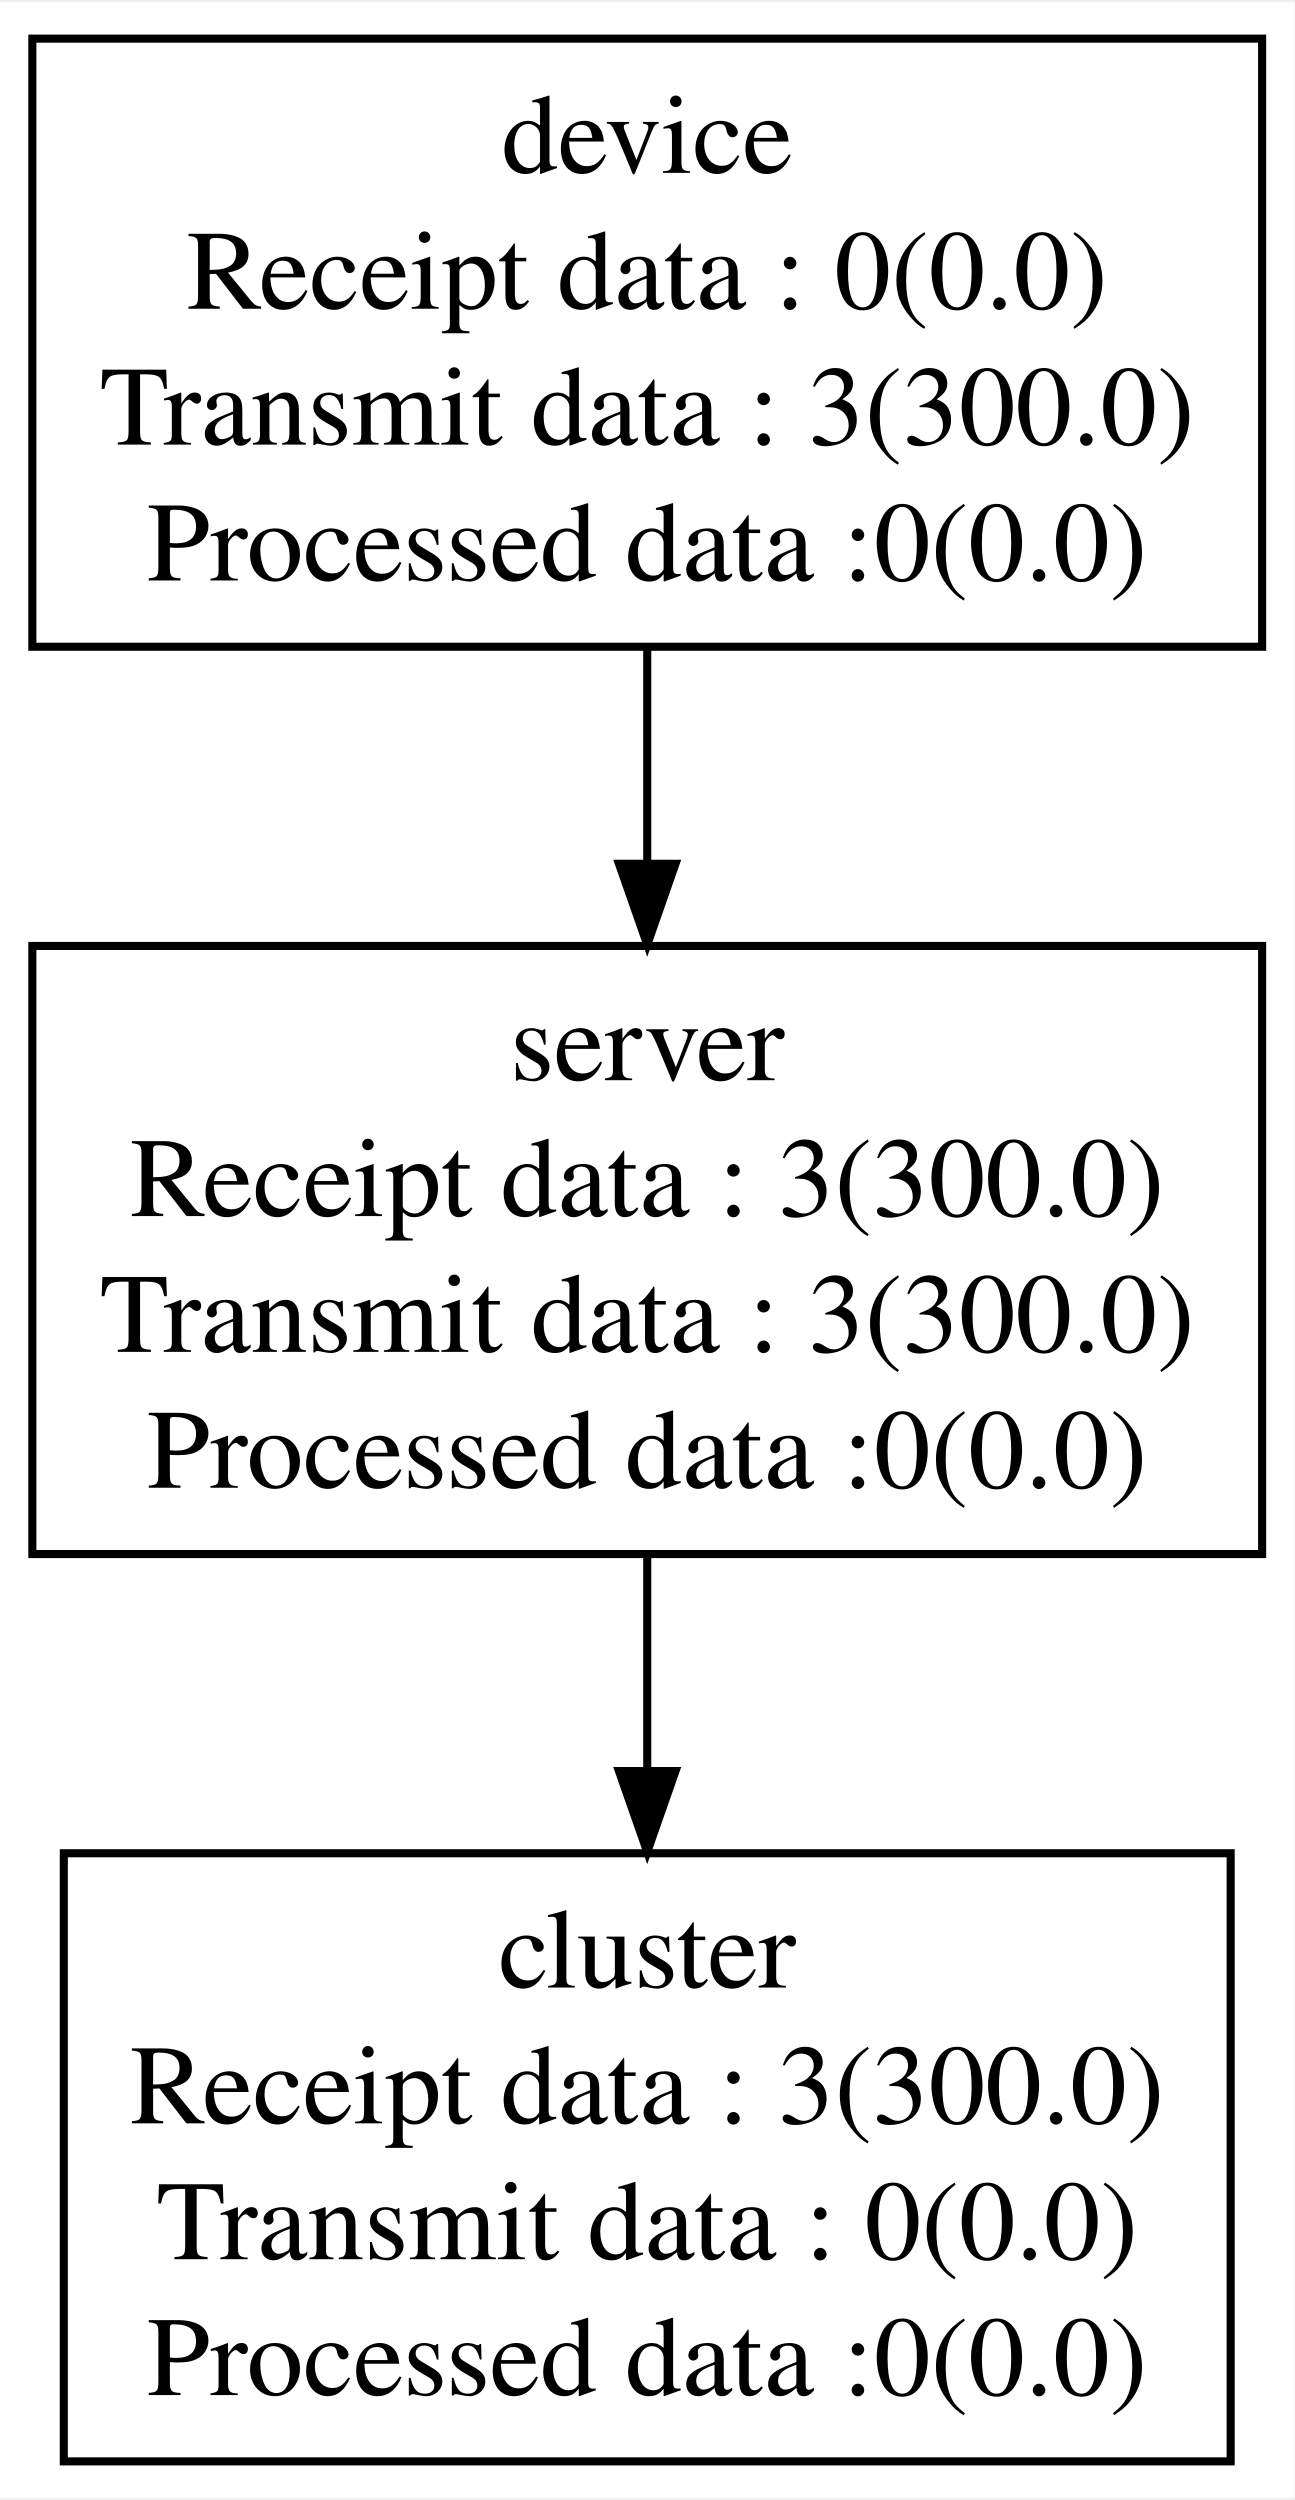
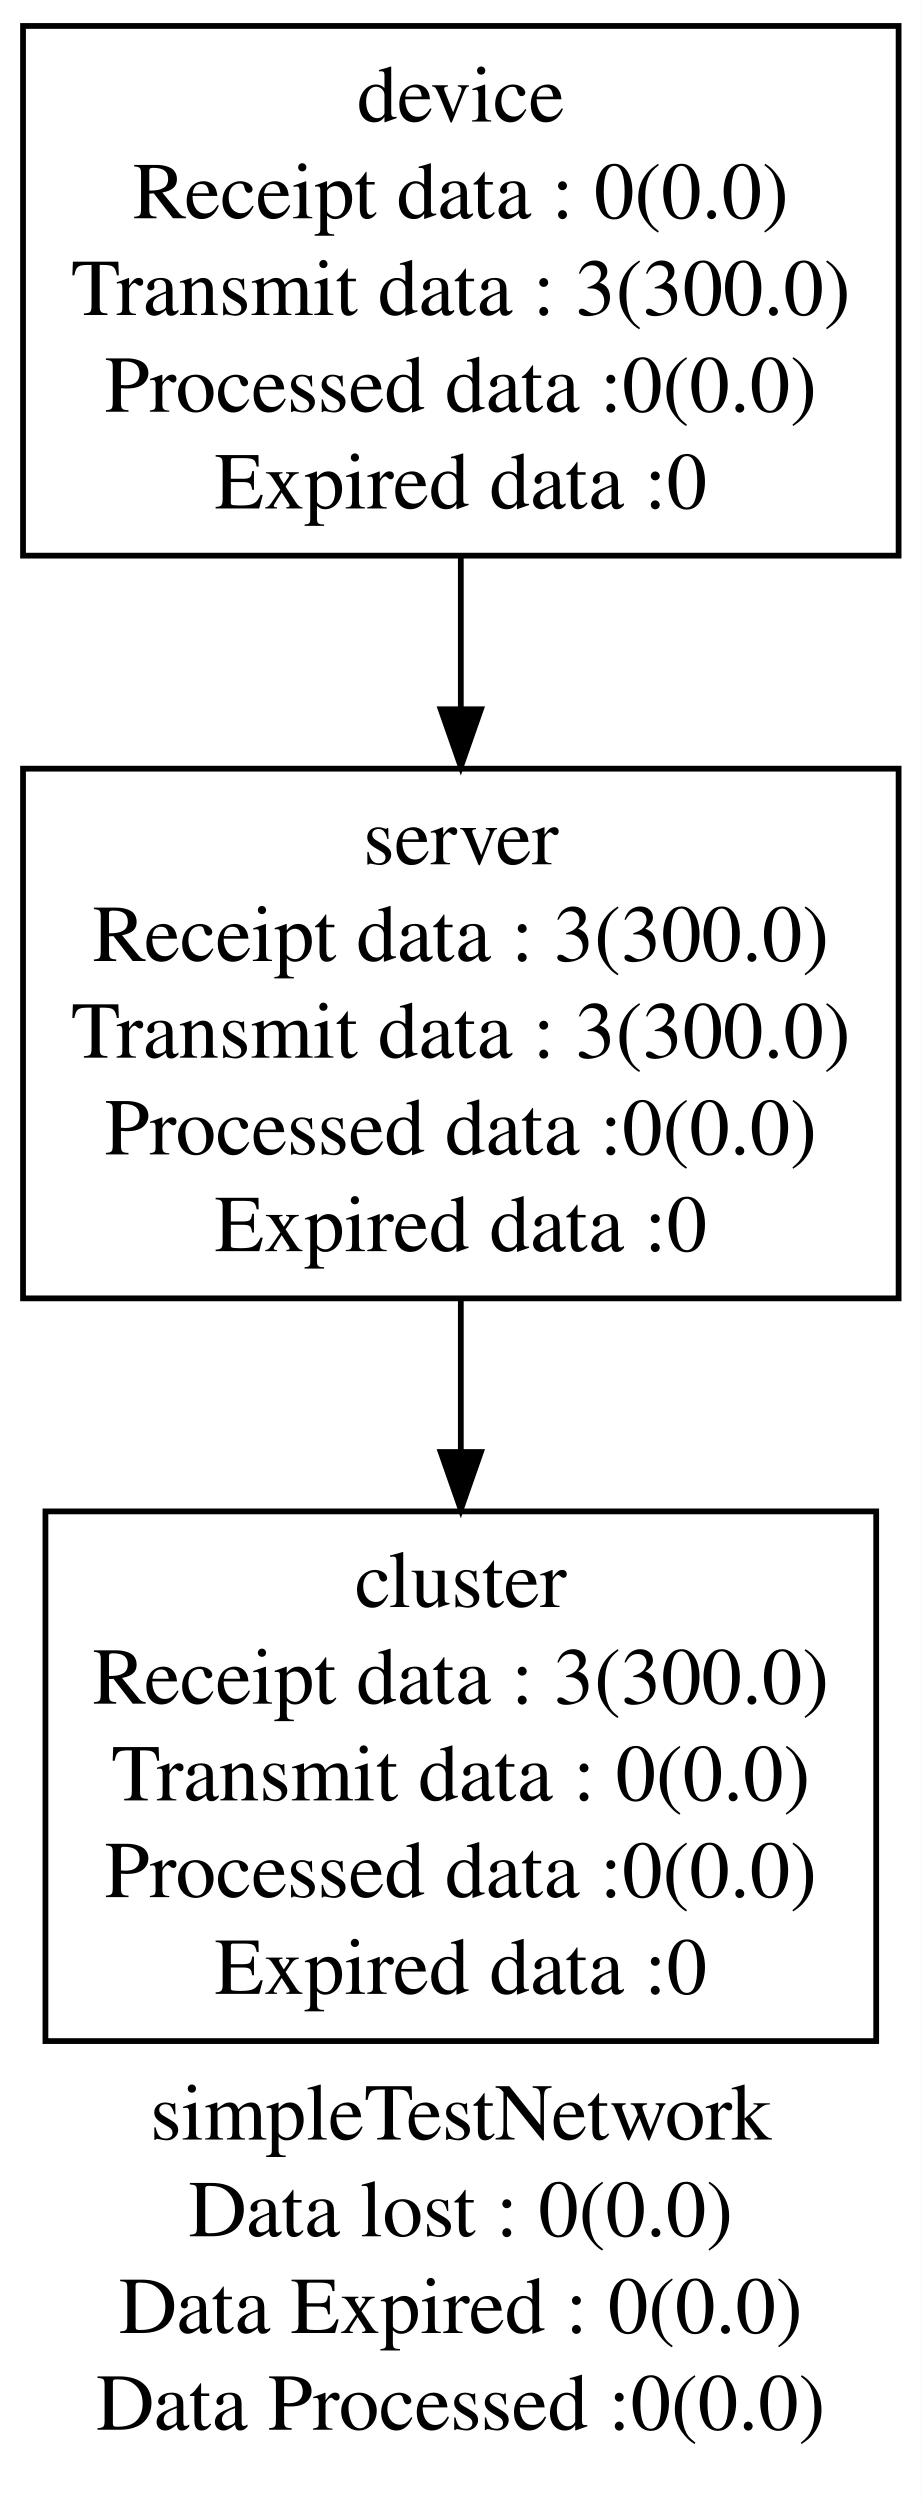
- <svg xmlns="http://www.w3.org/2000/svg" width="160pt" height="309pt" viewBox="0.00 0.00 160.08 308.60">
-   <g id="graph0" class="graph" transform="scale(1 1) rotate(0) translate(4 304.6)">
-     <polygon fill="#ffffff" stroke="transparent" points="-4,4 -4,-304.6 156.076,-304.6 156.076,4 -4,4" />
+ <svg xmlns="http://www.w3.org/2000/svg" width="160pt" height="434pt" viewBox="0.00 0.00 160.08 434.20">
+   <g id="graph0" class="graph" transform="scale(1 1) rotate(0) translate(4 430.2)">
+     <polygon fill="#ffffff" stroke="transparent" points="-4,4 -4,-430.2 156.076,-430.2 156.076,4 -4,4" />
+     <text text-anchor="middle" x="76.038" y="-58.6" font-family="Times,serif" font-size="14.00" fill="#000000">simpleTestNetwork</text>
+     <text text-anchor="middle" x="76.038" y="-41.8" font-family="Times,serif" font-size="14.00" fill="#000000">Data lost : 0(0.0)</text>
+     <text text-anchor="middle" x="76.038" y="-25" font-family="Times,serif" font-size="14.00" fill="#000000">Data Expired : 0(0.0)</text>
+     <text text-anchor="middle" x="76.038" y="-8.2" font-family="Times,serif" font-size="14.00" fill="#000000">Data Processed :0(0.0)</text>
    <g id="node1" class="node">
-       <polygon fill="none" stroke="#000000" points="0,-224.9 0,-300.1 152.076,-300.1 152.076,-224.9 0,-224.9" />
-       <text text-anchor="middle" x="76.038" y="-283.5" font-family="Times,serif" font-size="14.00" fill="#000000">device</text>
-       <text text-anchor="middle" x="76.038" y="-266.7" font-family="Times,serif" font-size="14.00" fill="#000000">Receipt data : 0(0.0)</text>
-       <text text-anchor="middle" x="76.038" y="-249.9" font-family="Times,serif" font-size="14.00" fill="#000000">Transmit data : 3(300.0)</text>
-       <text text-anchor="middle" x="76.038" y="-233.1" font-family="Times,serif" font-size="14.00" fill="#000000">Processed data :0(0.0)</text>
+       <polygon fill="none" stroke="#000000" points="0,-333.7 0,-425.7 152.076,-425.7 152.076,-333.7 0,-333.7" />
+       <text text-anchor="middle" x="76.038" y="-409.1" font-family="Times,serif" font-size="14.00" fill="#000000">device</text>
+       <text text-anchor="middle" x="76.038" y="-392.3" font-family="Times,serif" font-size="14.00" fill="#000000">Receipt data : 0(0.0)</text>
+       <text text-anchor="middle" x="76.038" y="-375.5" font-family="Times,serif" font-size="14.00" fill="#000000">Transmit data : 3(300.0)</text>
+       <text text-anchor="middle" x="76.038" y="-358.7" font-family="Times,serif" font-size="14.00" fill="#000000">Processed data :0(0.0)</text>
+       <text text-anchor="middle" x="76.038" y="-341.9" font-family="Times,serif" font-size="14.00" fill="#000000">Expired data :0</text>
    </g>
    <g id="node2" class="node">
-       <polygon fill="none" stroke="#000000" points="0,-112.7 0,-187.9 152.076,-187.9 152.076,-112.7 0,-112.7" />
-       <text text-anchor="middle" x="76.038" y="-171.3" font-family="Times,serif" font-size="14.00" fill="#000000">server</text>
-       <text text-anchor="middle" x="76.038" y="-154.5" font-family="Times,serif" font-size="14.00" fill="#000000">Receipt data : 3(300.0)</text>
-       <text text-anchor="middle" x="76.038" y="-137.7" font-family="Times,serif" font-size="14.00" fill="#000000">Transmit data : 3(300.0)</text>
-       <text text-anchor="middle" x="76.038" y="-120.9" font-family="Times,serif" font-size="14.00" fill="#000000">Processed data :0(0.0)</text>
+       <polygon fill="none" stroke="#000000" points="0,-204.7 0,-296.7 152.076,-296.7 152.076,-204.7 0,-204.7" />
+       <text text-anchor="middle" x="76.038" y="-280.1" font-family="Times,serif" font-size="14.00" fill="#000000">server</text>
+       <text text-anchor="middle" x="76.038" y="-263.3" font-family="Times,serif" font-size="14.00" fill="#000000">Receipt data : 3(300.0)</text>
+       <text text-anchor="middle" x="76.038" y="-246.5" font-family="Times,serif" font-size="14.00" fill="#000000">Transmit data : 3(300.0)</text>
+       <text text-anchor="middle" x="76.038" y="-229.7" font-family="Times,serif" font-size="14.00" fill="#000000">Processed data :0(0.0)</text>
+       <text text-anchor="middle" x="76.038" y="-212.9" font-family="Times,serif" font-size="14.00" fill="#000000">Expired data :0</text>
    </g>
    <g id="edge1" class="edge">
-       <path fill="none" stroke="#000000" d="M76.038,-224.827C76.038,-216.316 76.038,-207.169 76.038,-198.297" />
-       <polygon fill="#000000" stroke="#000000" points="79.538,-198.065 76.038,-188.065 72.538,-198.065 79.538,-198.065" />
+       <path fill="none" stroke="#000000" d="M76.038,-333.492C76.038,-324.971 76.038,-315.984 76.038,-307.199" />
+       <polygon fill="#000000" stroke="#000000" points="79.538,-307.019 76.038,-297.019 72.538,-307.019 79.538,-307.019" />
    </g>
    <g id="node3" class="node">
-       <polygon fill="none" stroke="#000000" points="3.891,-.5 3.891,-75.7 148.185,-75.7 148.185,-.5 3.891,-.5" />
-       <text text-anchor="middle" x="76.038" y="-59.1" font-family="Times,serif" font-size="14.00" fill="#000000">cluster</text>
-       <text text-anchor="middle" x="76.038" y="-42.3" font-family="Times,serif" font-size="14.00" fill="#000000">Receipt data : 3(300.0)</text>
-       <text text-anchor="middle" x="76.038" y="-25.5" font-family="Times,serif" font-size="14.00" fill="#000000">Transmit data : 0(0.0)</text>
-       <text text-anchor="middle" x="76.038" y="-8.7" font-family="Times,serif" font-size="14.00" fill="#000000">Processed data :0(0.0)</text>
+       <polygon fill="none" stroke="#000000" points="3.891,-75.7 3.891,-167.7 148.185,-167.7 148.185,-75.7 3.891,-75.7" />
+       <text text-anchor="middle" x="76.038" y="-151.1" font-family="Times,serif" font-size="14.00" fill="#000000">cluster</text>
+       <text text-anchor="middle" x="76.038" y="-134.3" font-family="Times,serif" font-size="14.00" fill="#000000">Receipt data : 3(300.0)</text>
+       <text text-anchor="middle" x="76.038" y="-117.5" font-family="Times,serif" font-size="14.00" fill="#000000">Transmit data : 0(0.0)</text>
+       <text text-anchor="middle" x="76.038" y="-100.7" font-family="Times,serif" font-size="14.00" fill="#000000">Processed data :0(0.0)</text>
+       <text text-anchor="middle" x="76.038" y="-83.9" font-family="Times,serif" font-size="14.00" fill="#000000">Expired data :0</text>
    </g>
    <g id="edge2" class="edge">
-       <path fill="none" stroke="#000000" d="M76.038,-112.627C76.038,-104.116 76.038,-94.969 76.038,-86.097" />
-       <polygon fill="#000000" stroke="#000000" points="79.538,-85.865 76.038,-75.865 72.538,-85.865 79.538,-85.865" />
+       <path fill="none" stroke="#000000" d="M76.038,-204.492C76.038,-195.971 76.038,-186.984 76.038,-178.199" />
+       <polygon fill="#000000" stroke="#000000" points="79.538,-178.018 76.038,-168.019 72.538,-178.019 79.538,-178.018" />
    </g>
  </g>
</svg>
